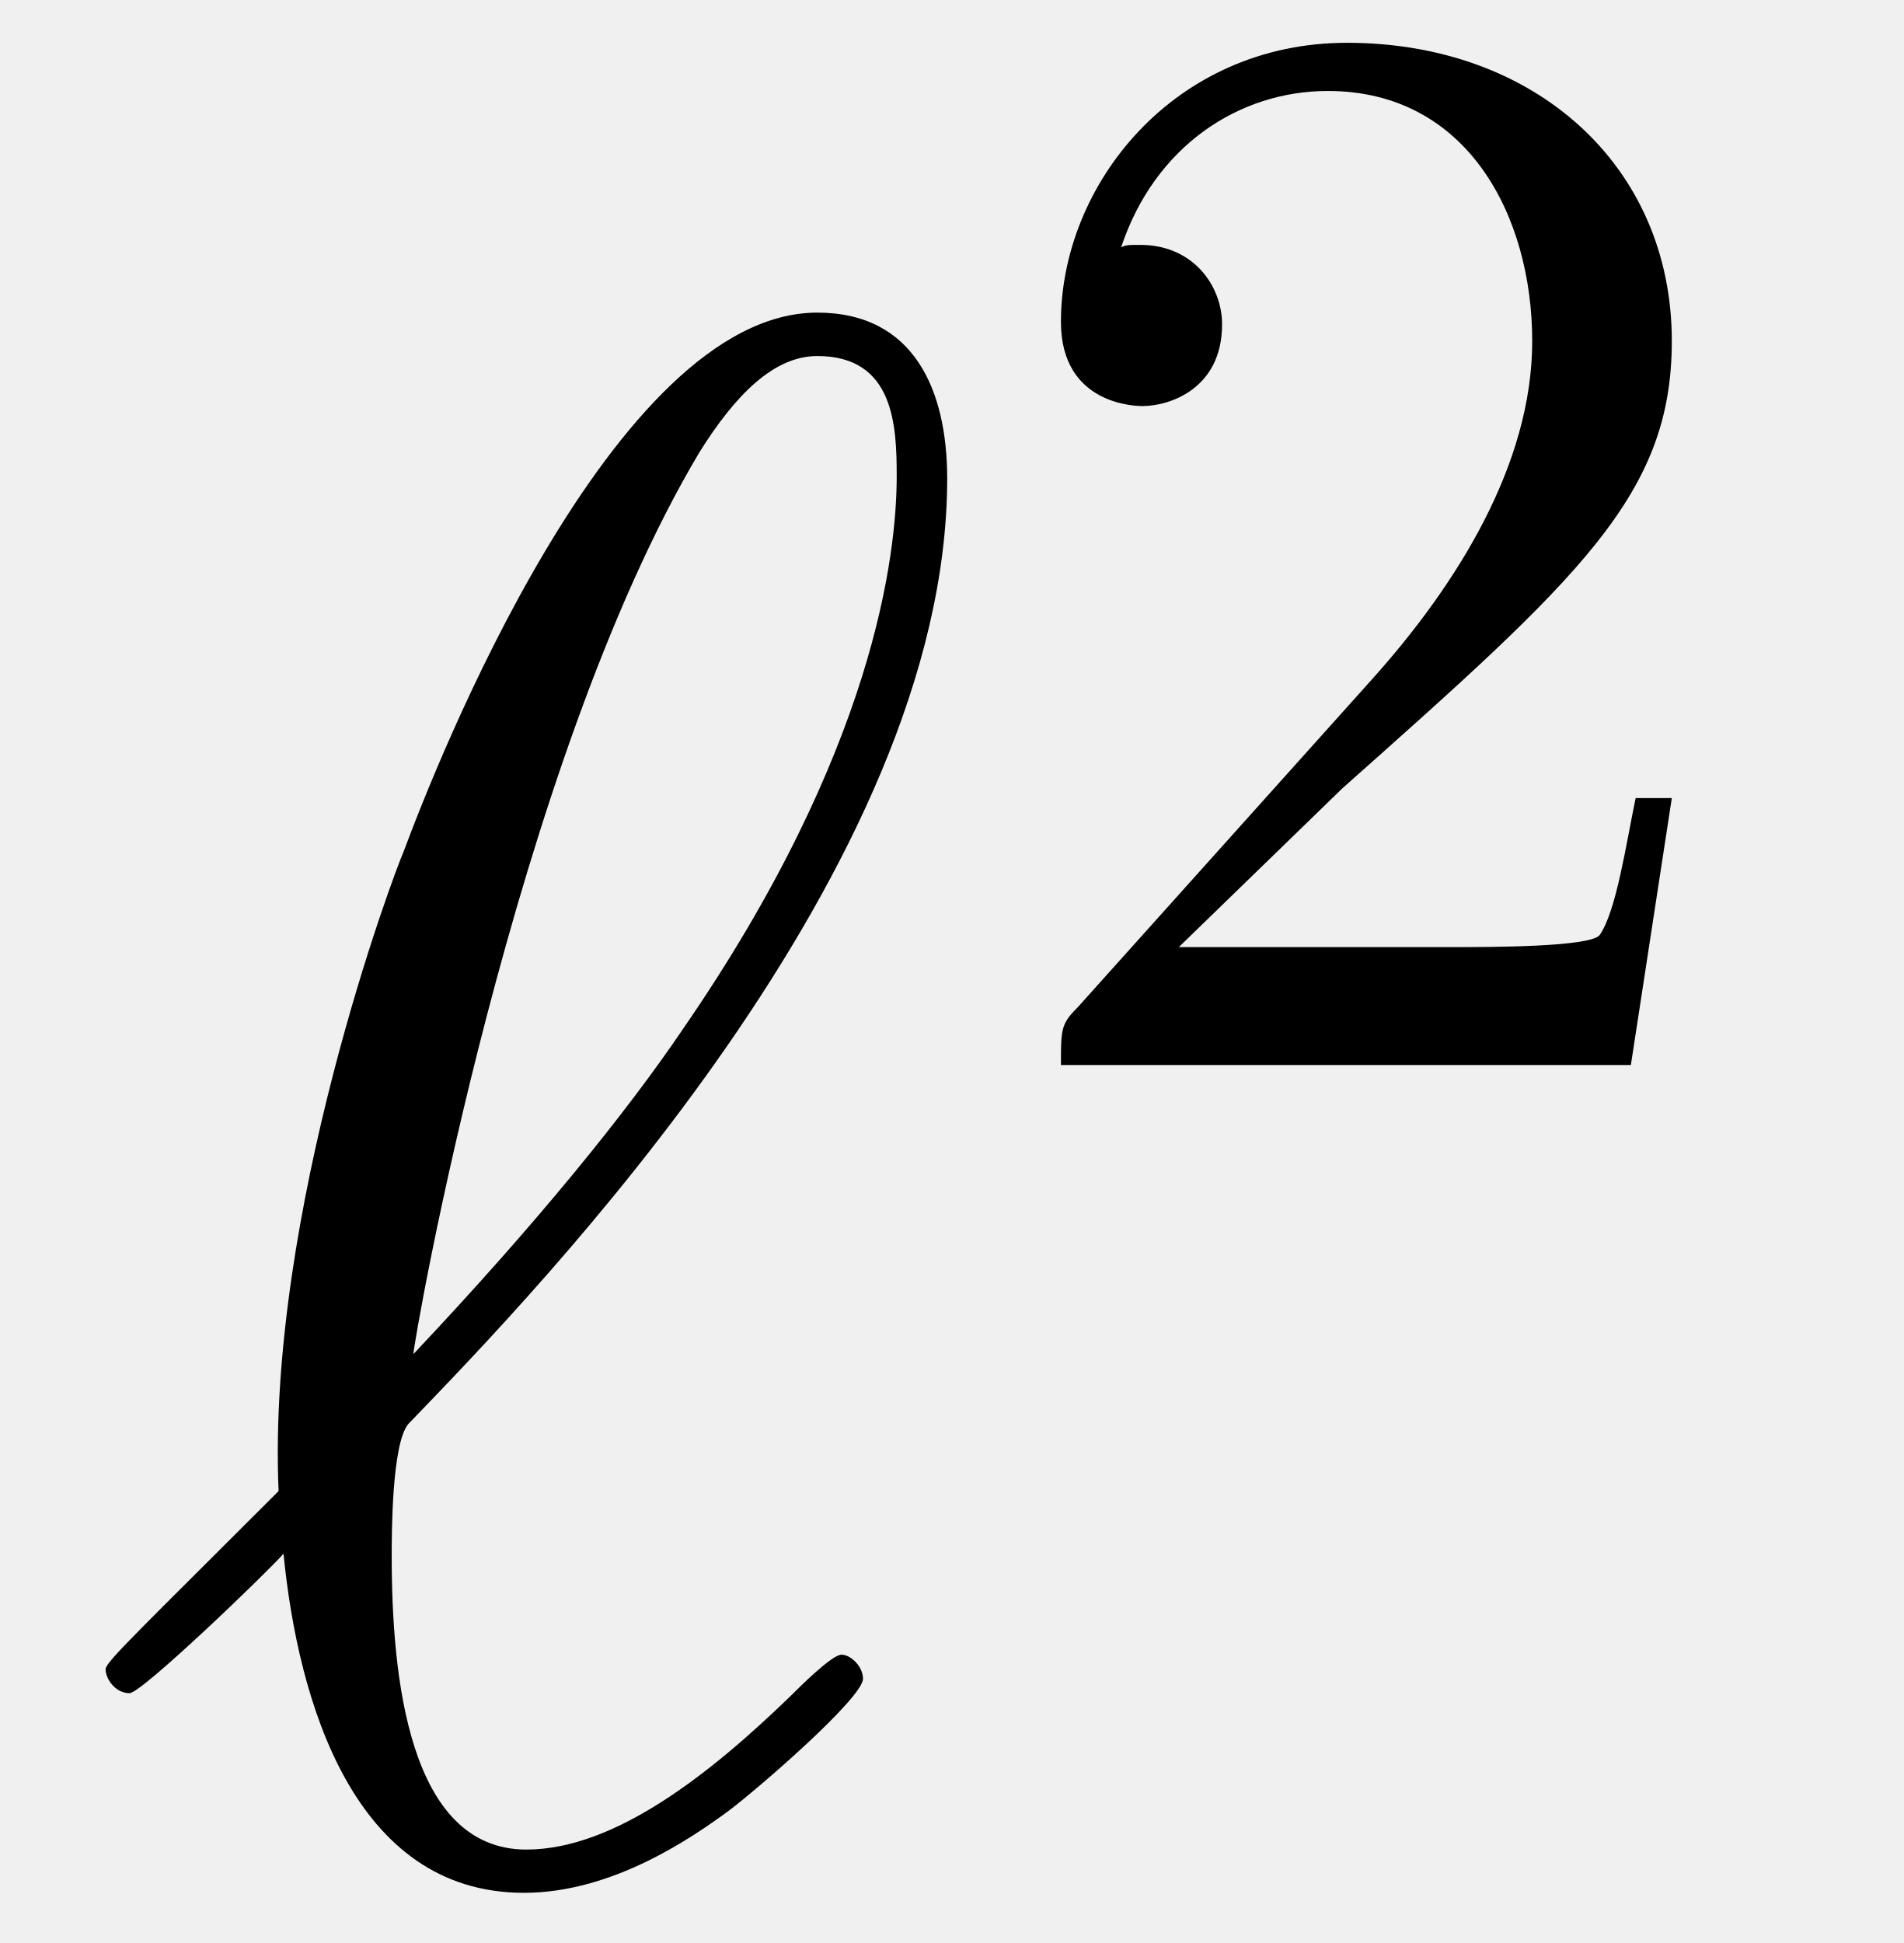
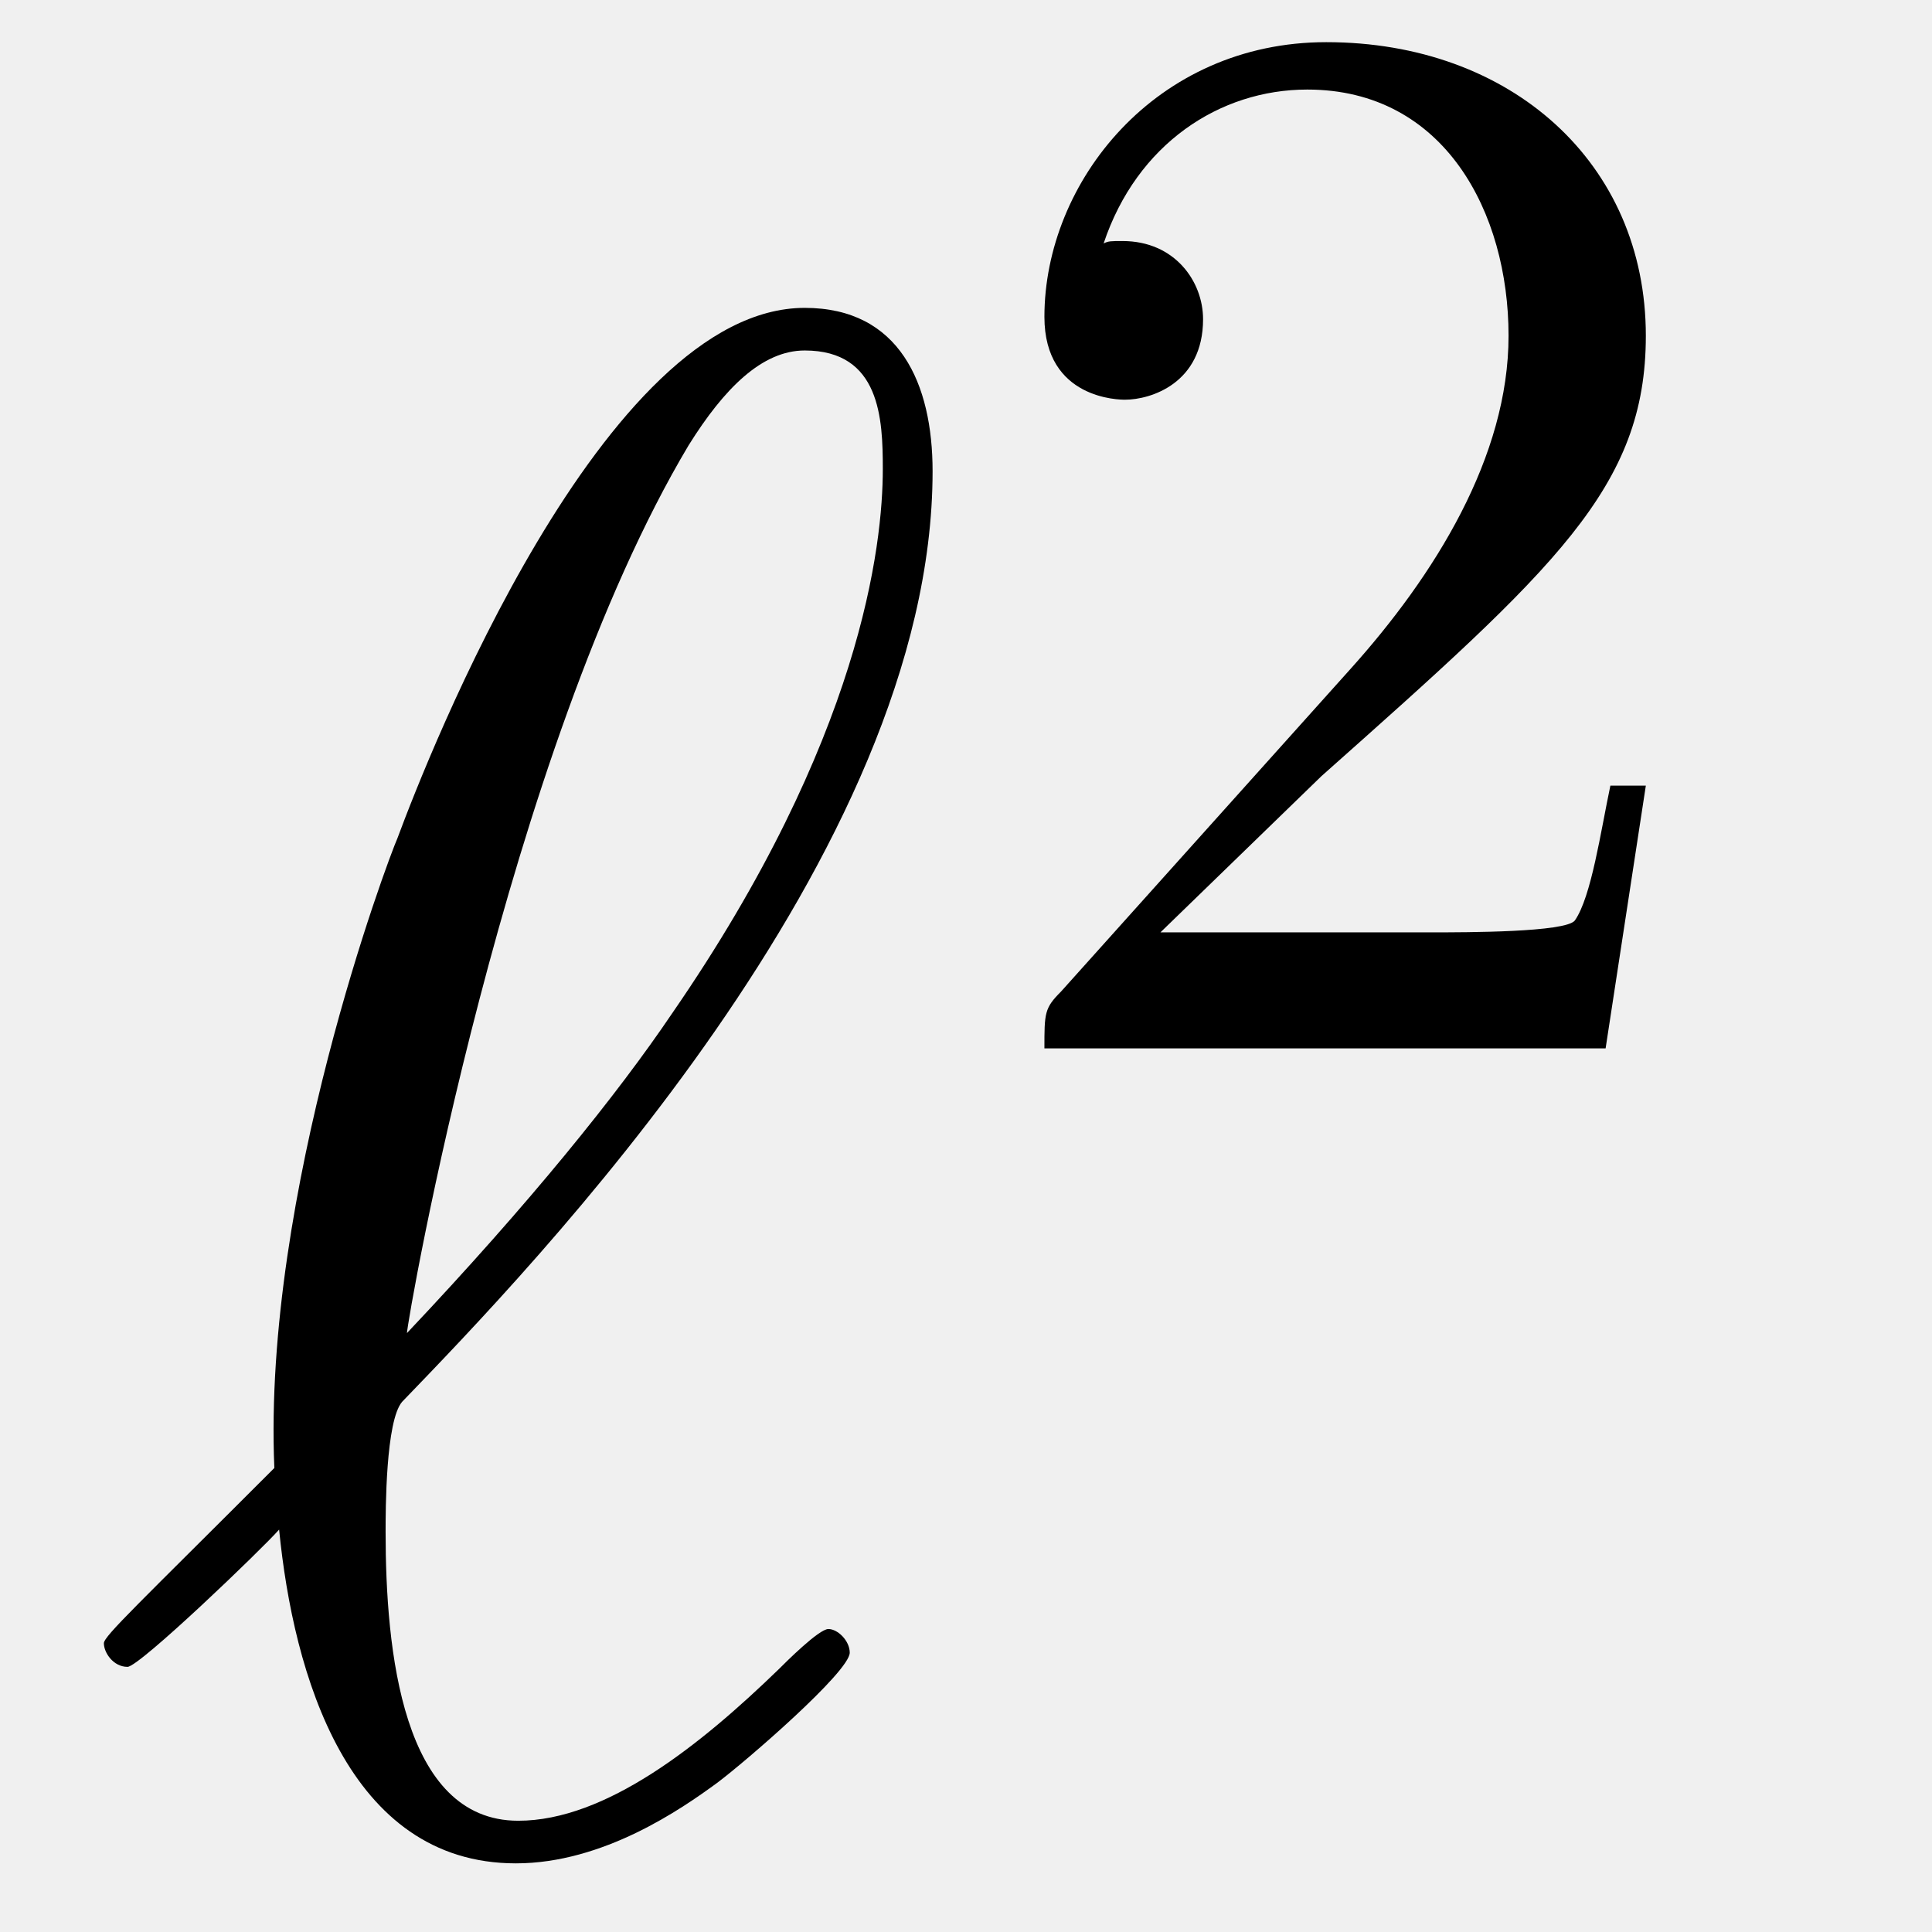
- <svg xmlns="http://www.w3.org/2000/svg" xmlns:xlink="http://www.w3.org/1999/xlink" width="12.37pt" height="12.623pt" viewBox="0 0 12.37 12.623" version="1.1">
+ <svg xmlns="http://www.w3.org/2000/svg" width="17" height="17" viewBox="0 0 17 17" fill="none">
+   <g clip-path="url(#clip0_1_3851)">
+     <mask id="mask0_1_3851" style="mask-type:luminance" maskUnits="userSpaceOnUse" x="0" y="2" width="10" height="15">
+       <path d="M0 2.667H9.333V16.828H0V2.667Z" fill="white" style="fill:white;fill-opacity:1;" />
+     </mask>
+     <g mask="url(#mask0_1_3851)">
+       <path d="M2.414 12.917C1.227 14.105 0.914 14.396 0.914 14.459C0.914 14.542 0.997 14.667 1.122 14.667C1.227 14.667 2.31 13.626 2.456 13.459C2.581 14.73 3.06 16.396 4.539 16.396C5.31 16.396 5.997 15.917 6.31 15.688C6.56 15.501 7.477 14.709 7.477 14.542C7.477 14.438 7.372 14.334 7.289 14.334C7.206 14.334 6.914 14.626 6.852 14.688C6.164 15.355 5.331 16.021 4.56 16.021C3.539 16.021 3.393 14.521 3.393 13.48C3.393 13.292 3.393 12.501 3.539 12.334C4.664 11.167 8.206 7.521 8.206 4.146C8.206 3.376 7.914 2.709 7.081 2.709C5.31 2.709 3.768 6.646 3.497 7.376C3.414 7.563 2.31 10.501 2.414 12.917ZM3.581 11.73C3.581 11.626 4.456 6.605 6.06 3.917C6.372 3.417 6.706 3.084 7.081 3.084C7.747 3.084 7.768 3.688 7.768 4.126C7.768 4.792 7.581 6.501 5.914 8.917C5.435 9.626 4.664 10.584 3.581 11.73Z" fill="black" style="fill:black;fill-opacity:1;" />
+     </g>
+     <path d="M10.211 8.204L11.628 6.829C13.69 4.996 14.482 4.288 14.482 2.954C14.482 1.434 13.295 0.371 11.67 0.371C10.17 0.371 9.19 1.6 9.19 2.788C9.19 3.517 9.857 3.517 9.899 3.517C10.128 3.517 10.586 3.371 10.586 2.809C10.586 2.475 10.336 2.121 9.878 2.121C9.774 2.121 9.753 2.121 9.711 2.142C10.003 1.267 10.732 0.788 11.503 0.788C12.711 0.788 13.274 1.871 13.274 2.954C13.274 4.017 12.628 5.059 11.878 5.892L9.336 8.725C9.19 8.871 9.19 8.913 9.19 9.225H14.128L14.482 6.913H14.17C14.086 7.309 14.003 7.892 13.857 8.1C13.774 8.204 12.899 8.204 12.607 8.204H10.211Z" fill="black" style="fill:black;fill-opacity:1;" />
+   </g>
  <defs>
-     <g>
-       <symbol overflow="visible" id="glyph0-0">
-         <path style="stroke:none;" d="" />
-       </symbol>
-       <symbol overflow="visible" id="glyph0-1">
-         <path style="stroke:none;" d="M 1.312 -2.438 C 0.422 -1.547 0.188 -1.328 0.188 -1.281 C 0.188 -1.219 0.25 -1.125 0.344 -1.125 C 0.422 -1.125 1.234 -1.906 1.344 -2.031 C 1.438 -1.078 1.797 0.172 2.906 0.172 C 3.484 0.172 4 -0.188 4.234 -0.359 C 4.422 -0.5 5.109 -1.094 5.109 -1.219 C 5.109 -1.297 5.031 -1.375 4.969 -1.375 C 4.906 -1.375 4.688 -1.156 4.641 -1.109 C 4.125 -0.609 3.5 -0.109 2.922 -0.109 C 2.156 -0.109 2.047 -1.234 2.047 -2.016 C 2.047 -2.156 2.047 -2.75 2.156 -2.875 C 3 -3.75 5.656 -6.484 5.656 -9.016 C 5.656 -9.594 5.438 -10.094 4.812 -10.094 C 3.484 -10.094 2.328 -7.141 2.125 -6.594 C 2.062 -6.453 1.234 -4.25 1.312 -2.438 Z M 2.188 -3.328 C 2.188 -3.406 2.844 -7.172 4.047 -9.188 C 4.281 -9.562 4.531 -9.812 4.812 -9.812 C 5.312 -9.812 5.328 -9.359 5.328 -9.031 C 5.328 -8.531 5.188 -7.25 3.938 -5.438 C 3.578 -4.906 3 -4.188 2.188 -3.328 Z M 2.188 -3.328 " />
-       </symbol>
-       <symbol overflow="visible" id="glyph1-0">
-         <path style="stroke:none;" d="" />
-       </symbol>
-       <symbol overflow="visible" id="glyph1-1">
-         <path style="stroke:none;" d="M 1.266 -0.766 L 2.328 -1.797 C 3.875 -3.172 4.469 -3.703 4.469 -4.703 C 4.469 -5.844 3.578 -6.641 2.359 -6.641 C 1.234 -6.641 0.5 -5.719 0.5 -4.828 C 0.5 -4.281 1 -4.281 1.031 -4.281 C 1.203 -4.281 1.547 -4.391 1.547 -4.812 C 1.547 -5.062 1.359 -5.328 1.016 -5.328 C 0.938 -5.328 0.922 -5.328 0.891 -5.312 C 1.109 -5.969 1.656 -6.328 2.234 -6.328 C 3.141 -6.328 3.562 -5.516 3.562 -4.703 C 3.562 -3.906 3.078 -3.125 2.516 -2.5 L 0.609 -0.375 C 0.5 -0.266 0.5 -0.234 0.5 0 L 4.203 0 L 4.469 -1.734 L 4.234 -1.734 C 4.172 -1.438 4.109 -1 4 -0.844 C 3.938 -0.766 3.281 -0.766 3.062 -0.766 Z M 1.266 -0.766 " />
-       </symbol>
-     </g>
-     <clipPath id="clip1">
-       <path d="M 0 2 L 7 2 L 7 12.621 L 0 12.621 Z M 0 2 " />
+     <clipPath id="clip0_1_3851">
+       <rect width="16.493" height="16.831" fill="white" style="fill:white;fill-opacity:1;" />
    </clipPath>
  </defs>
-   <g id="surface1">
-     <g clip-path="url(#clip1)" clip-rule="nonzero">
-       <g style="fill:rgb(0%,0%,0%);fill-opacity:1;">
-         <use xlink:href="#glyph0-1" x="0.498" y="12.125" />
-       </g>
-     </g>
-     <g style="fill:rgb(0%,0%,0%);fill-opacity:1;">
-       <use xlink:href="#glyph1-1" x="6.393" y="6.919" />
-     </g>
-   </g>
</svg>
